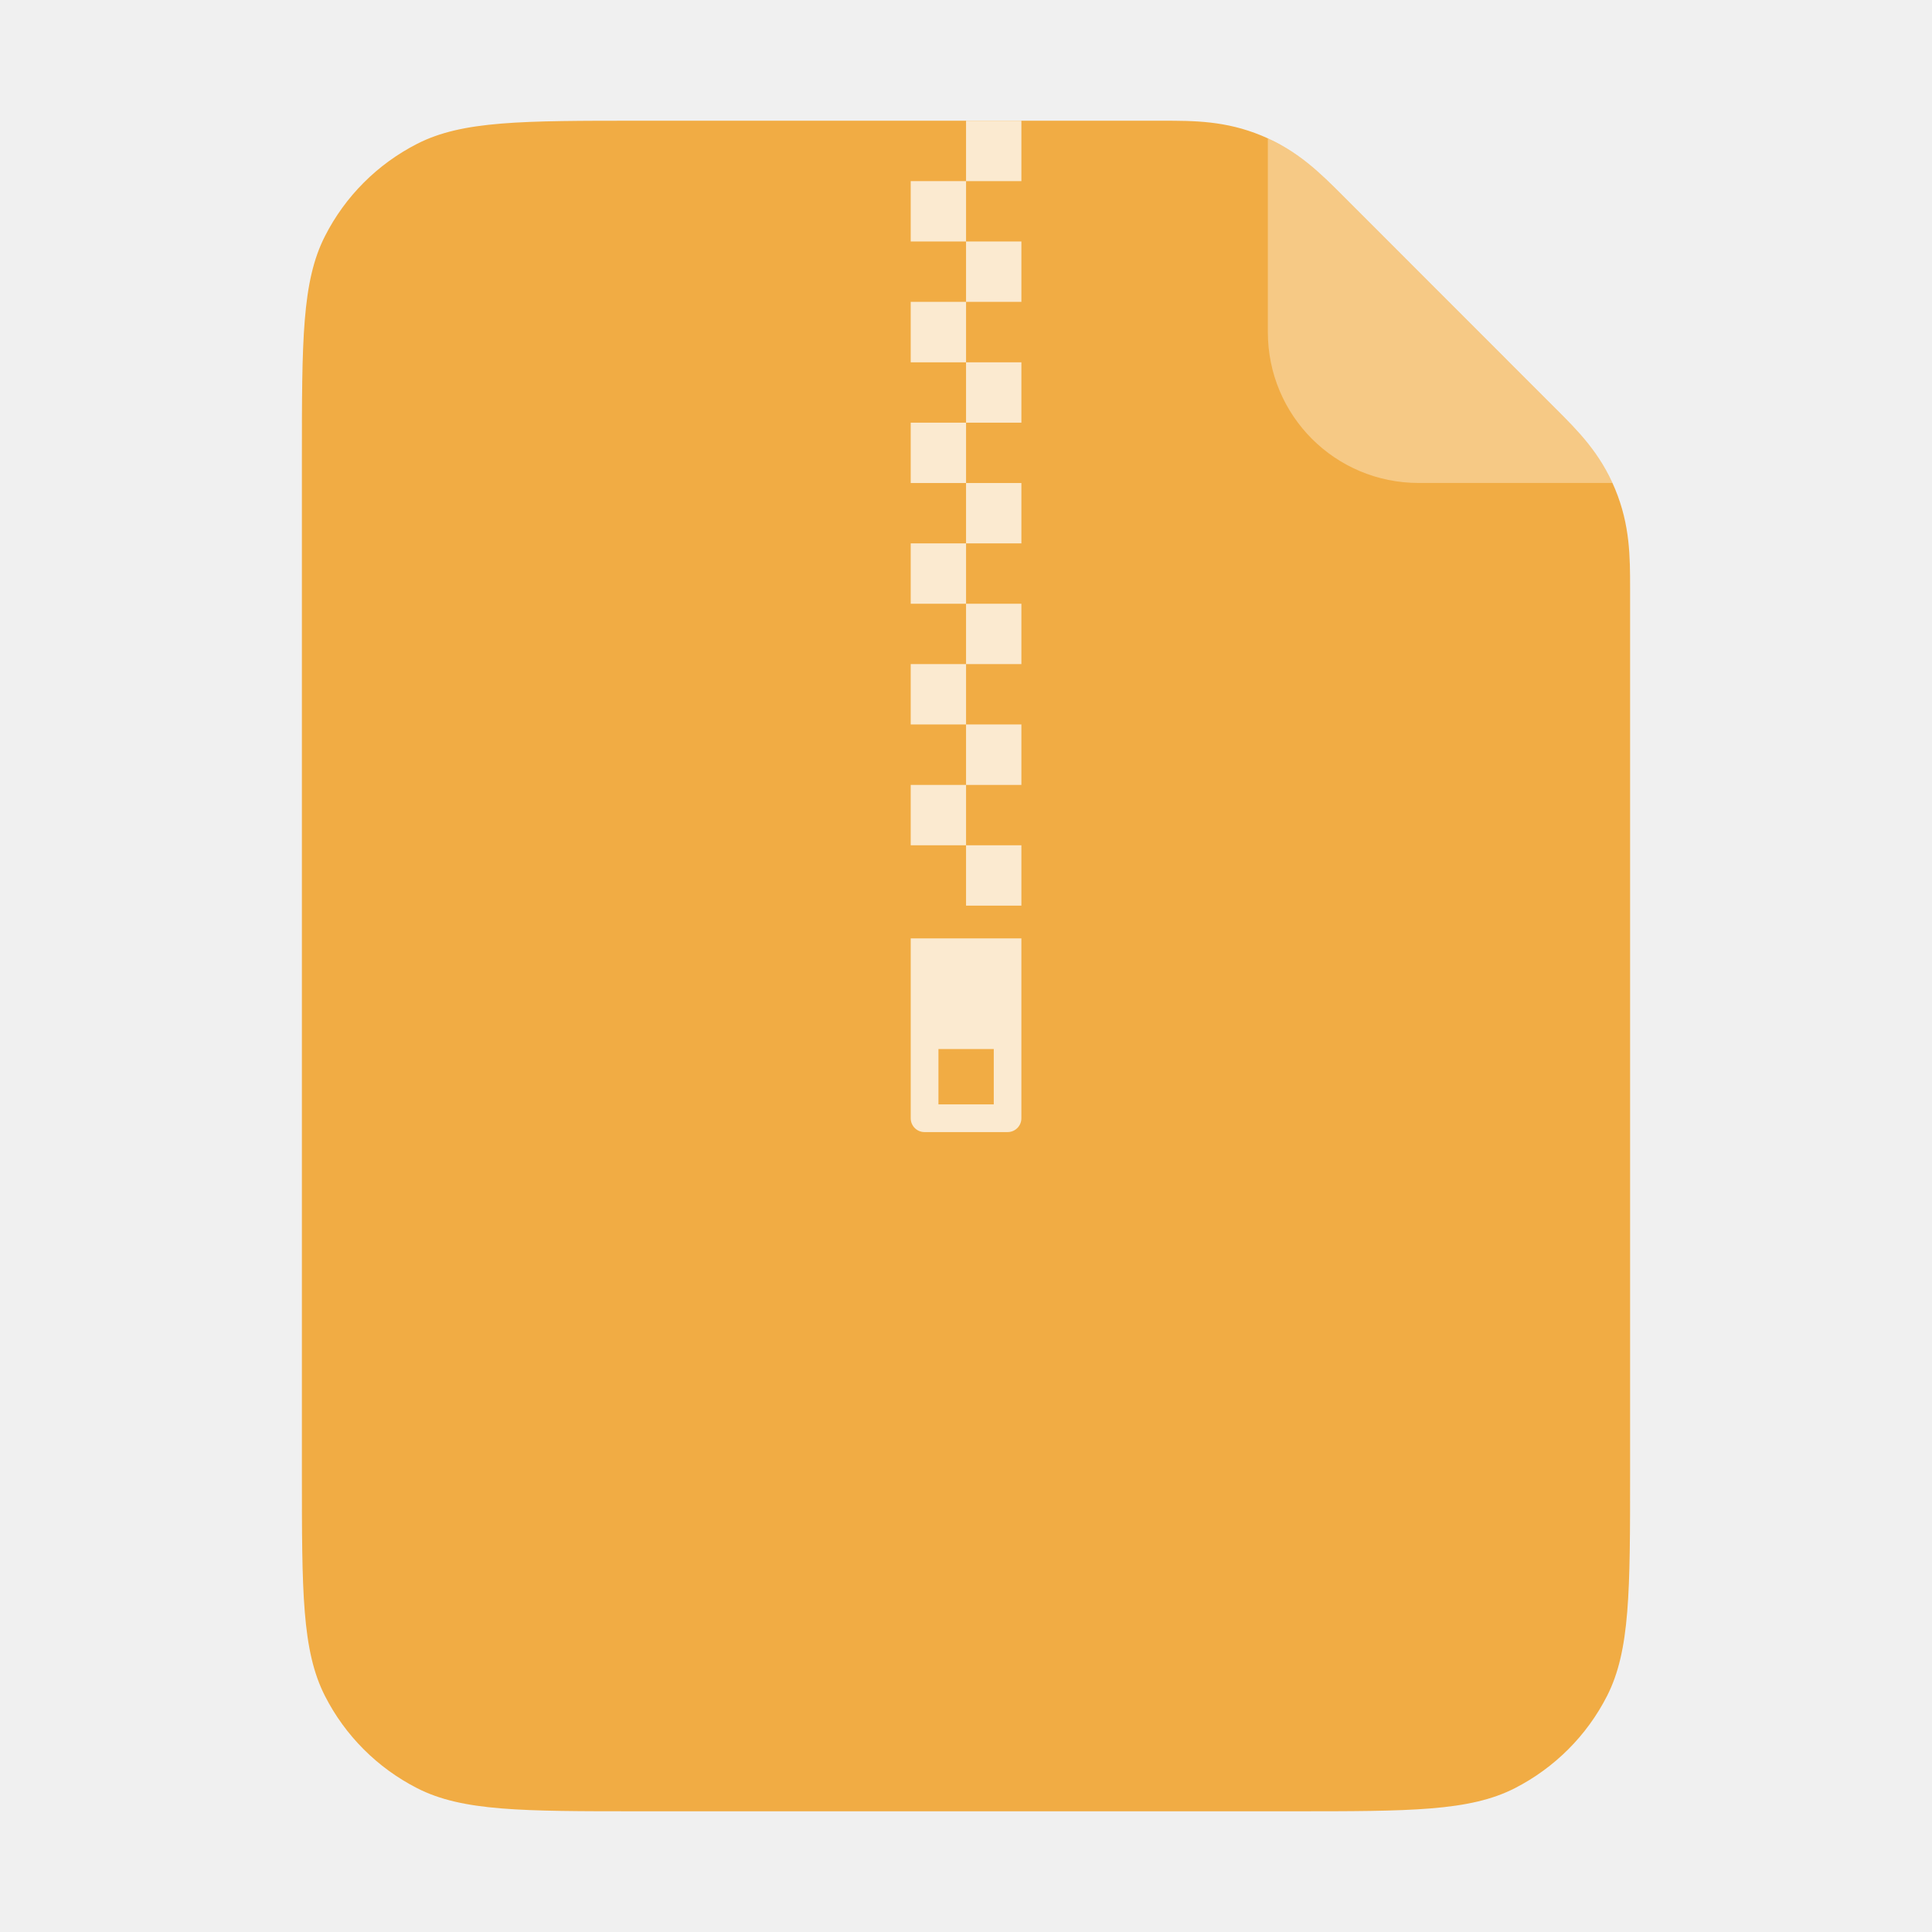
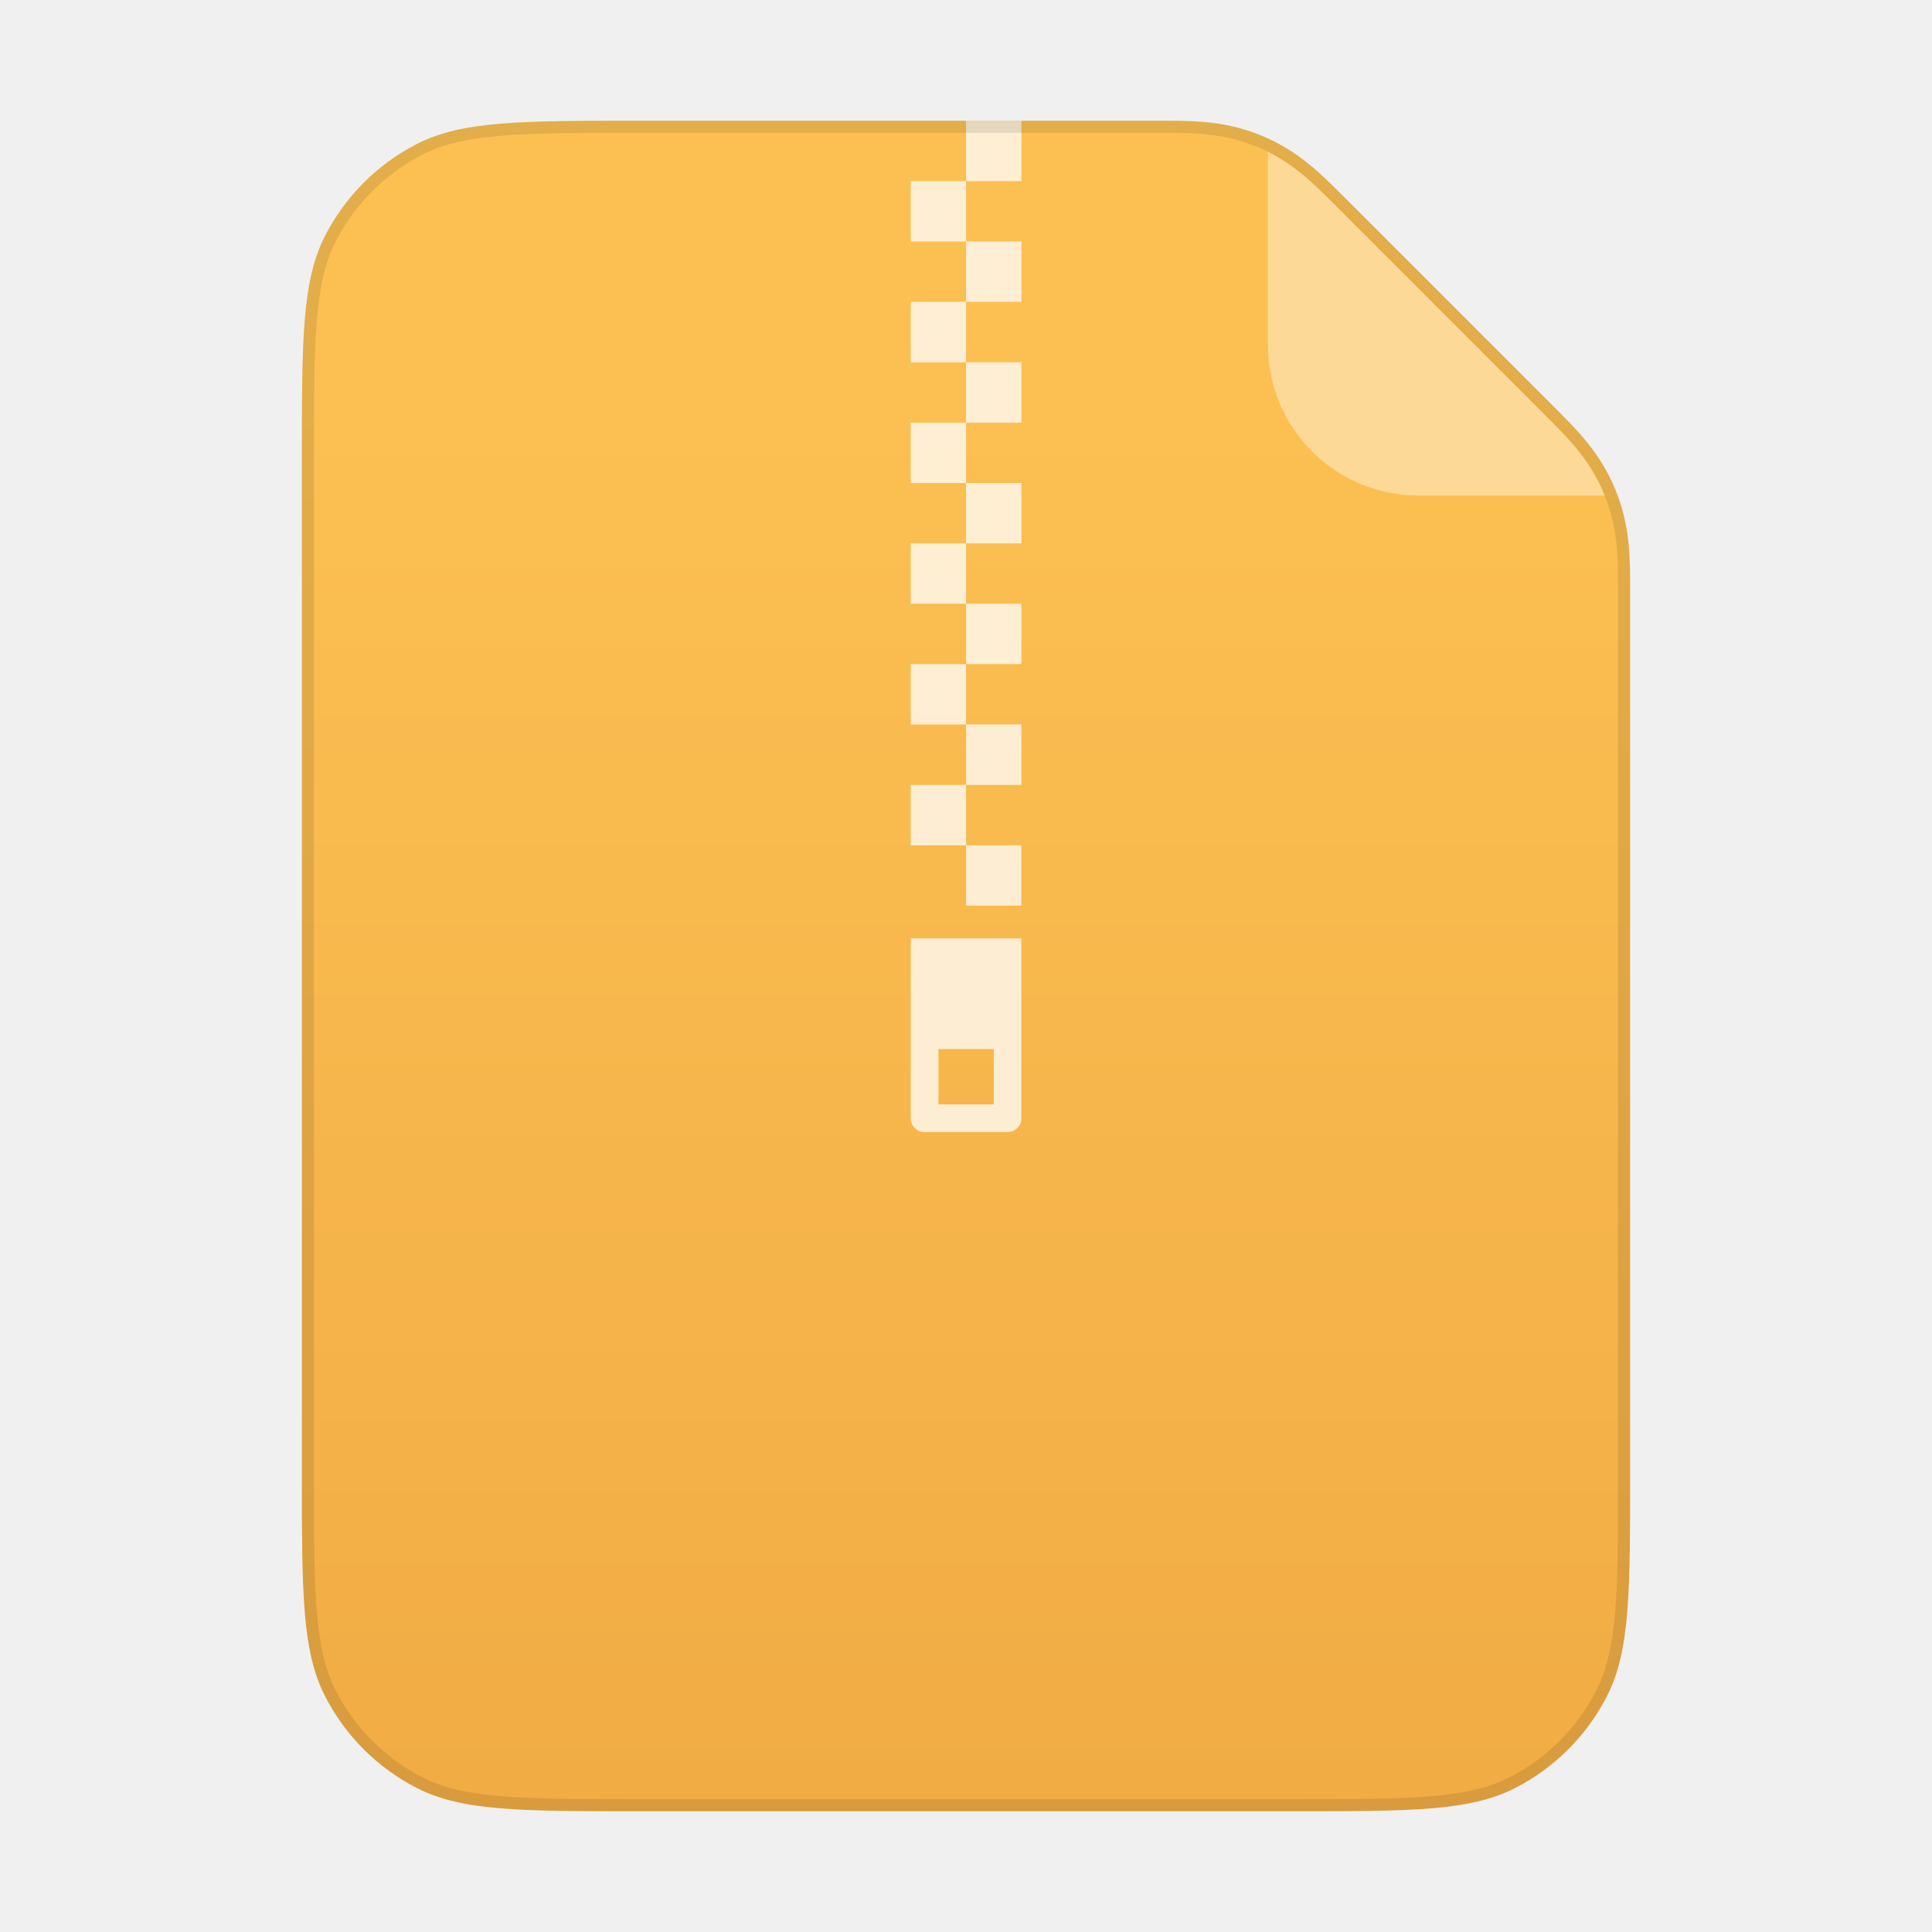
- <svg xmlns="http://www.w3.org/2000/svg" width="64" height="64" version="1.1" viewBox="0 0 64 64">
-   <g transform="scale(3.7796)" fill-rule="evenodd">
-     <path d="M2.646 4.022C2.646 2.984 2.646 2.466 2.848 2.07C3.025 1.721 3.308 1.438 3.657 1.26C4.053 1.058 4.572 1.058 5.609 1.058L10.186 1.058C10.464 1.058 10.742 1.058 11.058 1.189C11.374 1.32 11.571 1.517 11.767 1.713L13.632 3.579C13.829 3.775 14.025 3.971 14.156 4.287C14.287 4.604 14.287 4.881 14.287 5.159L14.287 12.911C14.287 13.949 14.287 14.467 14.085 14.864C13.908 15.212 13.624 15.495 13.276 15.673C12.88 15.875 12.361 15.875 11.324 15.875L5.609 15.875C4.572 15.875 4.053 15.875 3.657 15.673C3.308 15.495 3.025 15.212 2.848 14.864C2.646 14.467 2.646 13.949 2.646 12.911Z" fill="#f1ac44" style="paint-order:stroke fill markers" />
-     <path d="M13.632 3.579L11.767 1.713C11.582 1.528 11.397 1.343 11.112 1.213L11.112 2.91C11.112 3.643 11.702 4.233 12.435 4.233L14.133 4.233C14.002 3.948 13.817 3.763 13.632 3.579Z" fill="#fff" opacity=".35" style="paint-order:stroke fill markers" />
-   </g>
+ <svg xmlns="http://www.w3.org/2000/svg" width="64" height="64" viewBox="0 0 64 64">
+   <path d="M10 15.2C10 11.28 10 9.319 10.763 7.822C11.434 6.505 12.505 5.434 13.822 4.763C15.319 4 17.28 4 21.2 4H38.5C39.55 4 40.6 4 41.795 4.495C42.99 4.99 43.732 5.733 44.475 6.475L51.525 13.525C52.268 14.268 53.01 15.01 53.505 16.205C54 17.4 54 18.45 54 19.5V48.8C54 52.721 54 54.681 53.237 56.178C52.566 57.495 51.495 58.566 50.178 59.237C48.681 60 46.72 60 42.8 60H21.2C17.28 60 15.319 60 13.822 59.237C12.505 58.566 11.434 57.495 10.763 56.178C10 54.681 10 52.721 10 48.8V15.2Z" fill-rule="evenodd" clip-rule="evenodd" fill="url(#page_application_x_compressed_tar)" />
+   <path opacity="0.4" d="M42 5.028C42.91 5.481 43.532 6.097 44.192 6.758L51.242 13.809C51.986 14.552 52.674 15.245 53.136 16.358C53.144 16.378 53.151 16.397 53.158 16.416H47C44.23 16.416 42 14.186 42 11.416V5.028Z" fill="white" />
  <g transform="matrix(3.7796 0 0 3.7796 -101.04 4.424)" fill="#fff" opacity=".75">
    <path d="m34.671 7.032v1.72c0 0.073 0.059 0.132 0.132 0.132h0.794c0.073 0 0.132-0.059 0.132-0.132v-1.72zm0.265 1.058h0.529v0.529h-0.529z" color="#000000" transform="matrix(0.916667 0 0 0.916667 2.933291 0.608001)" />
    <path d="M35.2 2.534L35.2 3.063L34.715 3.063L34.715 2.534ZM35.2 3.592L35.2 4.121L34.715 4.121L34.715 3.592ZM35.2 0.417L35.2 0.946L34.715 0.946L34.715 0.417ZM35.2 1.475L35.2 2.005L34.715 2.005L34.715 1.475ZM35.2 4.65L35.2 5.179L34.715 5.179L34.715 4.65ZM35.2 5.709L35.2 6.238L34.715 6.238L34.715 5.709ZM35.2 0.946L35.685 0.946L35.685 1.475L35.2 1.475ZM35.2 3.063L35.685 3.063L35.685 3.592L35.2 3.592ZM35.2 5.179L35.685 5.179L35.685 5.709L35.2 5.709ZM35.2 6.238L35.685 6.238L35.685 6.767L35.2 6.767L35.2 6.238ZM35.2 -0.112L35.685 -0.112L35.685 0.417L35.2 0.417ZM35.2 2.005L35.685 2.005L35.685 2.534L35.2 2.534ZM35.2 4.121L35.685 4.121L35.685 4.65L35.2 4.65Z" color="#000000" />
  </g>
+   <path d="M38.5 4C39.55 4 40.6 4 41.795 4.495C42.99 4.99 43.732 5.732 44.474 6.475L51.525 13.525C52.268 14.268 53.01 15.01 53.505 16.205C53.999 17.4 54 18.45 54 19.5V48.8C54 52.72 54 54.68 53.237 56.178C52.566 57.495 51.495 58.566 50.178 59.237C48.68 60 46.72 60 42.8 60H21.2C17.28 60 15.32 60 13.822 59.237C12.505 58.566 11.434 57.495 10.763 56.178C10 54.68 10 52.72 10 48.8V15.2C10 11.28 10 9.32 10.763 7.822C11.434 6.505 12.505 5.434 13.822 4.763C15.32 4 17.28 4 21.2 4H38.5ZM21.2 4.4C19.233 4.4 17.782 4.4 16.635 4.494C15.493 4.587 14.687 4.771 14.004 5.119C12.762 5.752 11.752 6.762 11.119 8.004C10.771 8.687 10.588 9.493 10.494 10.635C10.4 11.782 10.4 13.233 10.4 15.2V48.8C10.4 50.767 10.4 52.218 10.494 53.365C10.588 54.508 10.771 55.313 11.119 55.996V55.997C11.752 57.239 12.762 58.248 14.004 58.881C14.687 59.229 15.493 59.413 16.635 59.506C17.782 59.6 19.233 59.6 21.2 59.6H42.8C44.767 59.6 46.218 59.6 47.365 59.506C48.507 59.413 49.313 59.229 49.996 58.881C51.238 58.248 52.248 57.238 52.881 55.996C53.228 55.313 53.413 54.508 53.506 53.365C53.599 52.218 53.599 50.767 53.599 48.8V19.5C53.599 18.448 53.596 17.472 53.136 16.358C52.674 15.245 51.986 14.552 51.242 13.809L44.192 6.758C43.448 6.014 42.755 5.325 41.642 4.864C40.528 4.403 39.552 4.4 38.5 4.4H21.2Z" fill="black" fill-opacity="0.1" />
+   <defs>
+     <linearGradient id="page_application_x_compressed_tar" x1="32" y1="60" x2="32" y2="13" gradientUnits="userSpaceOnUse">
+       <stop stop-color="#F1AC44" />
+       <stop offset="1" stop-color="#FCC052" />
+     </linearGradient>
+   </defs>
</svg>
